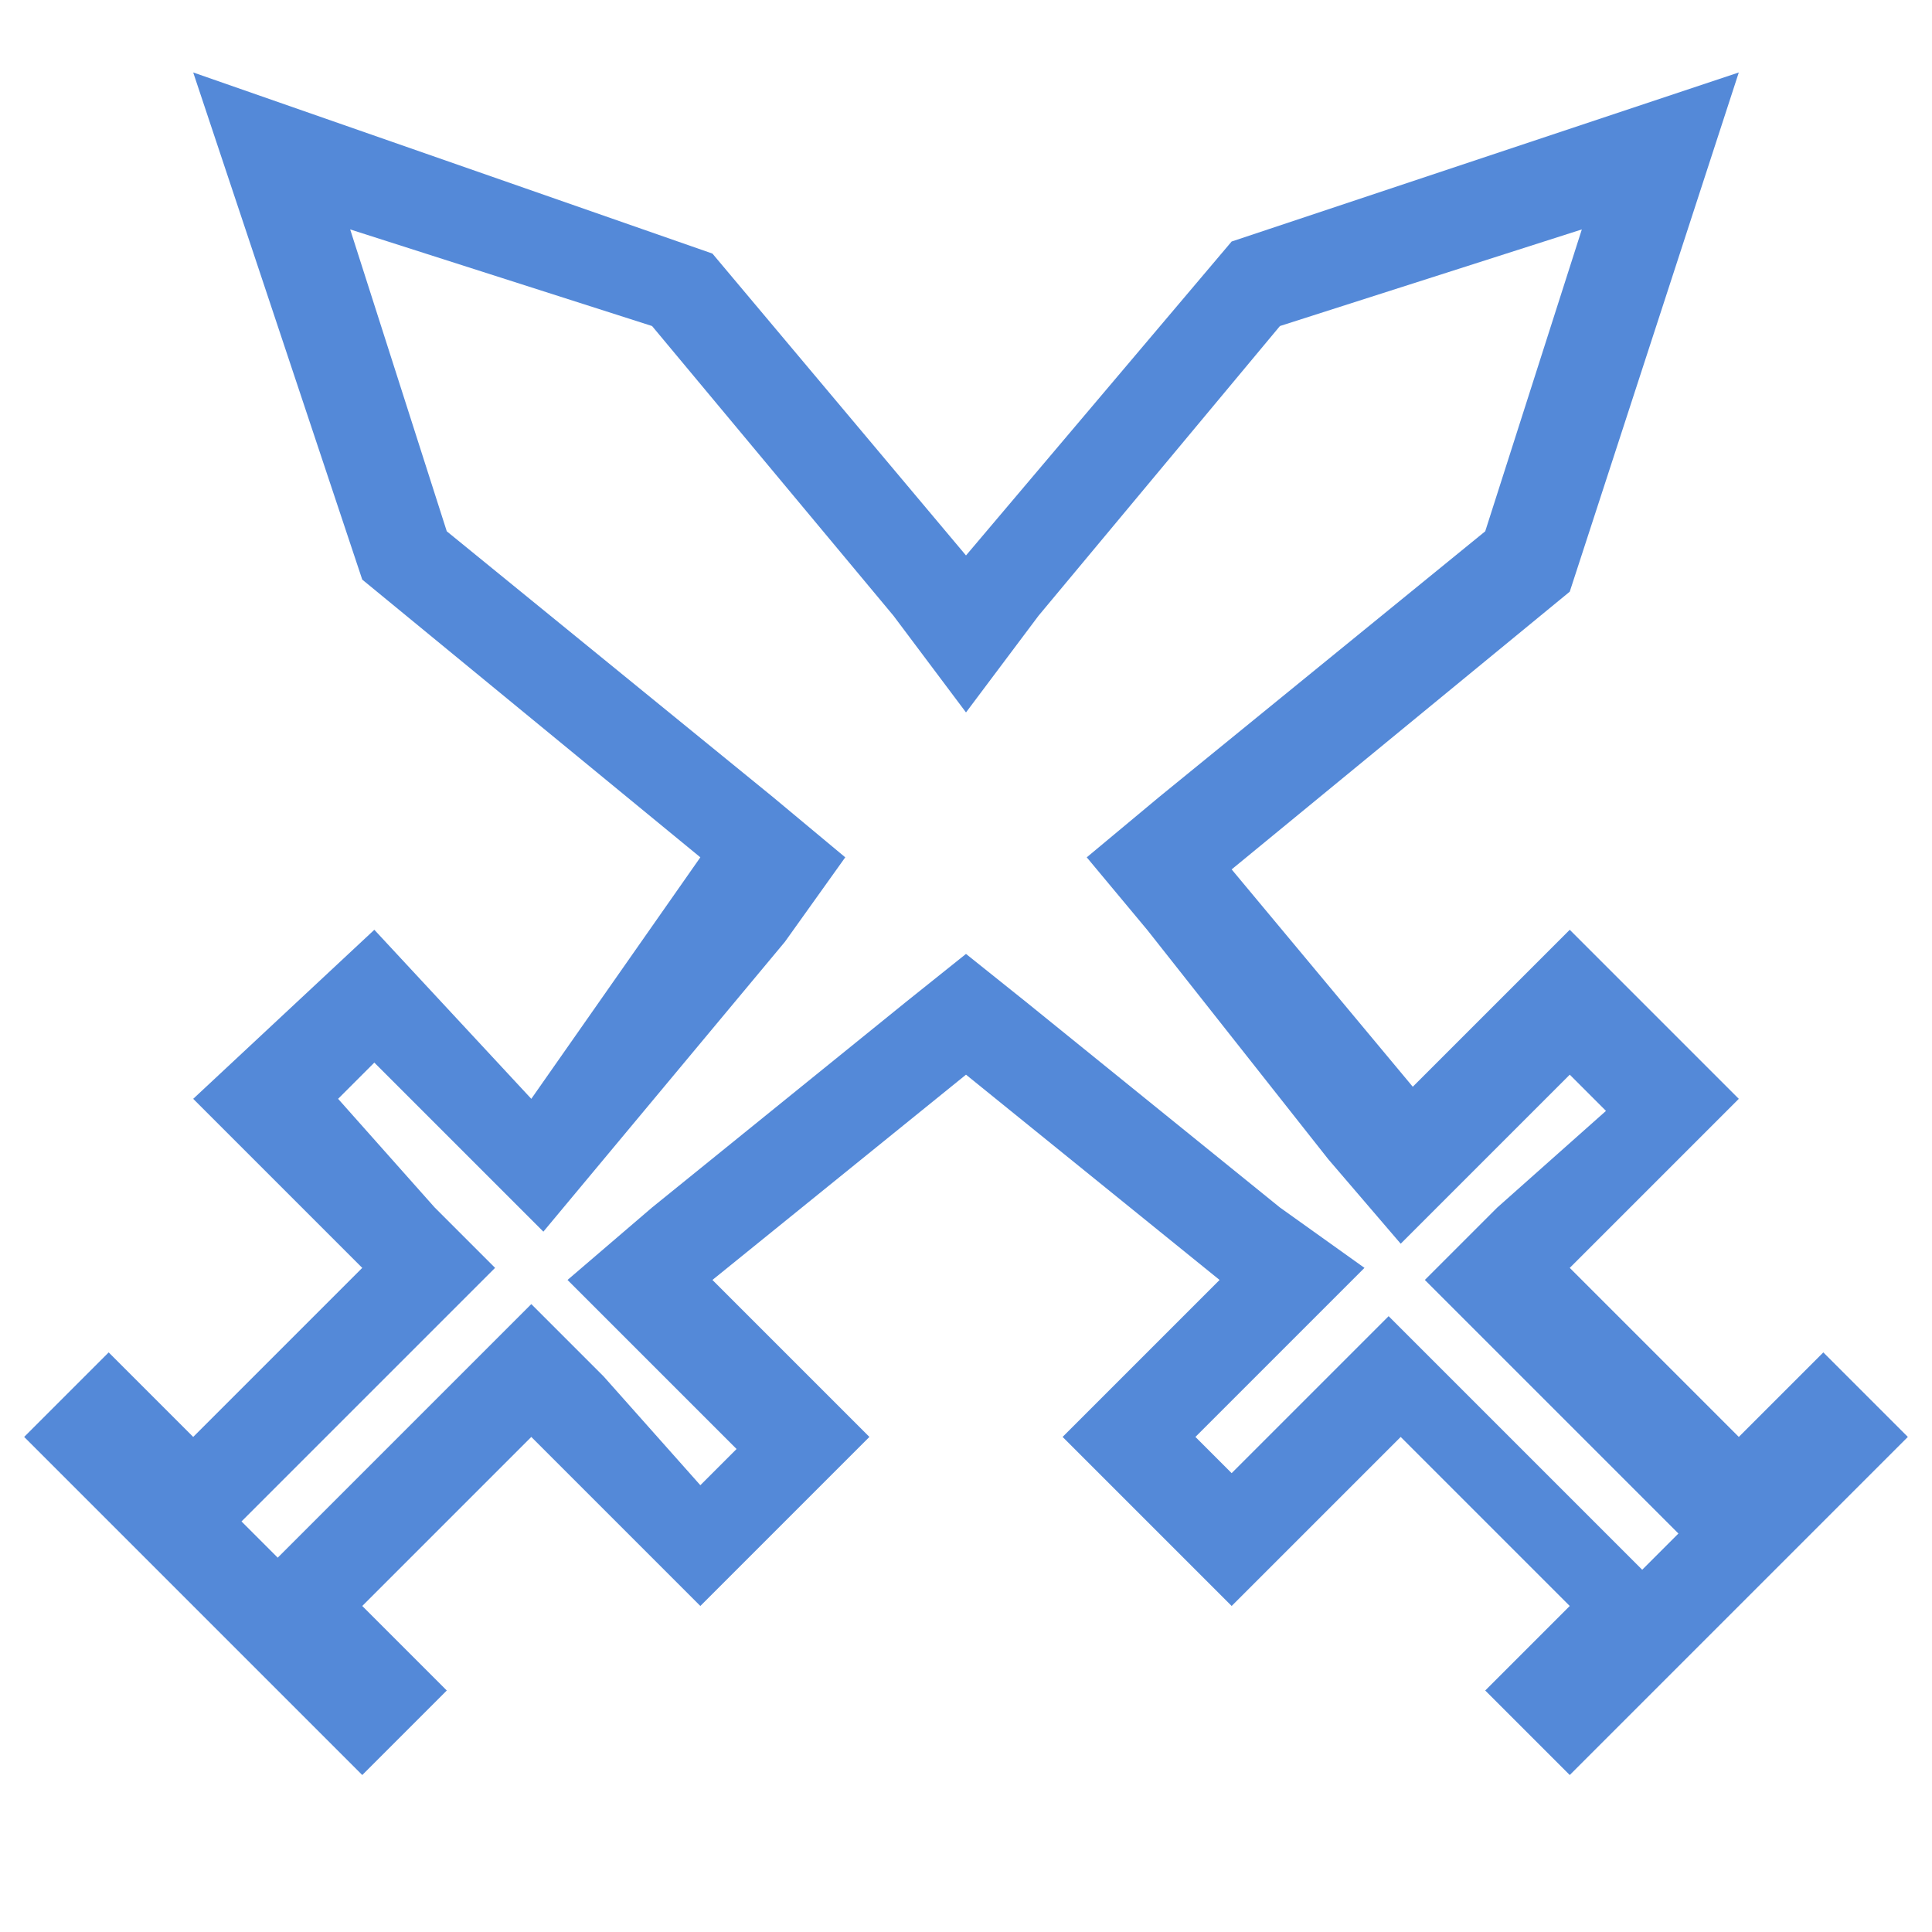
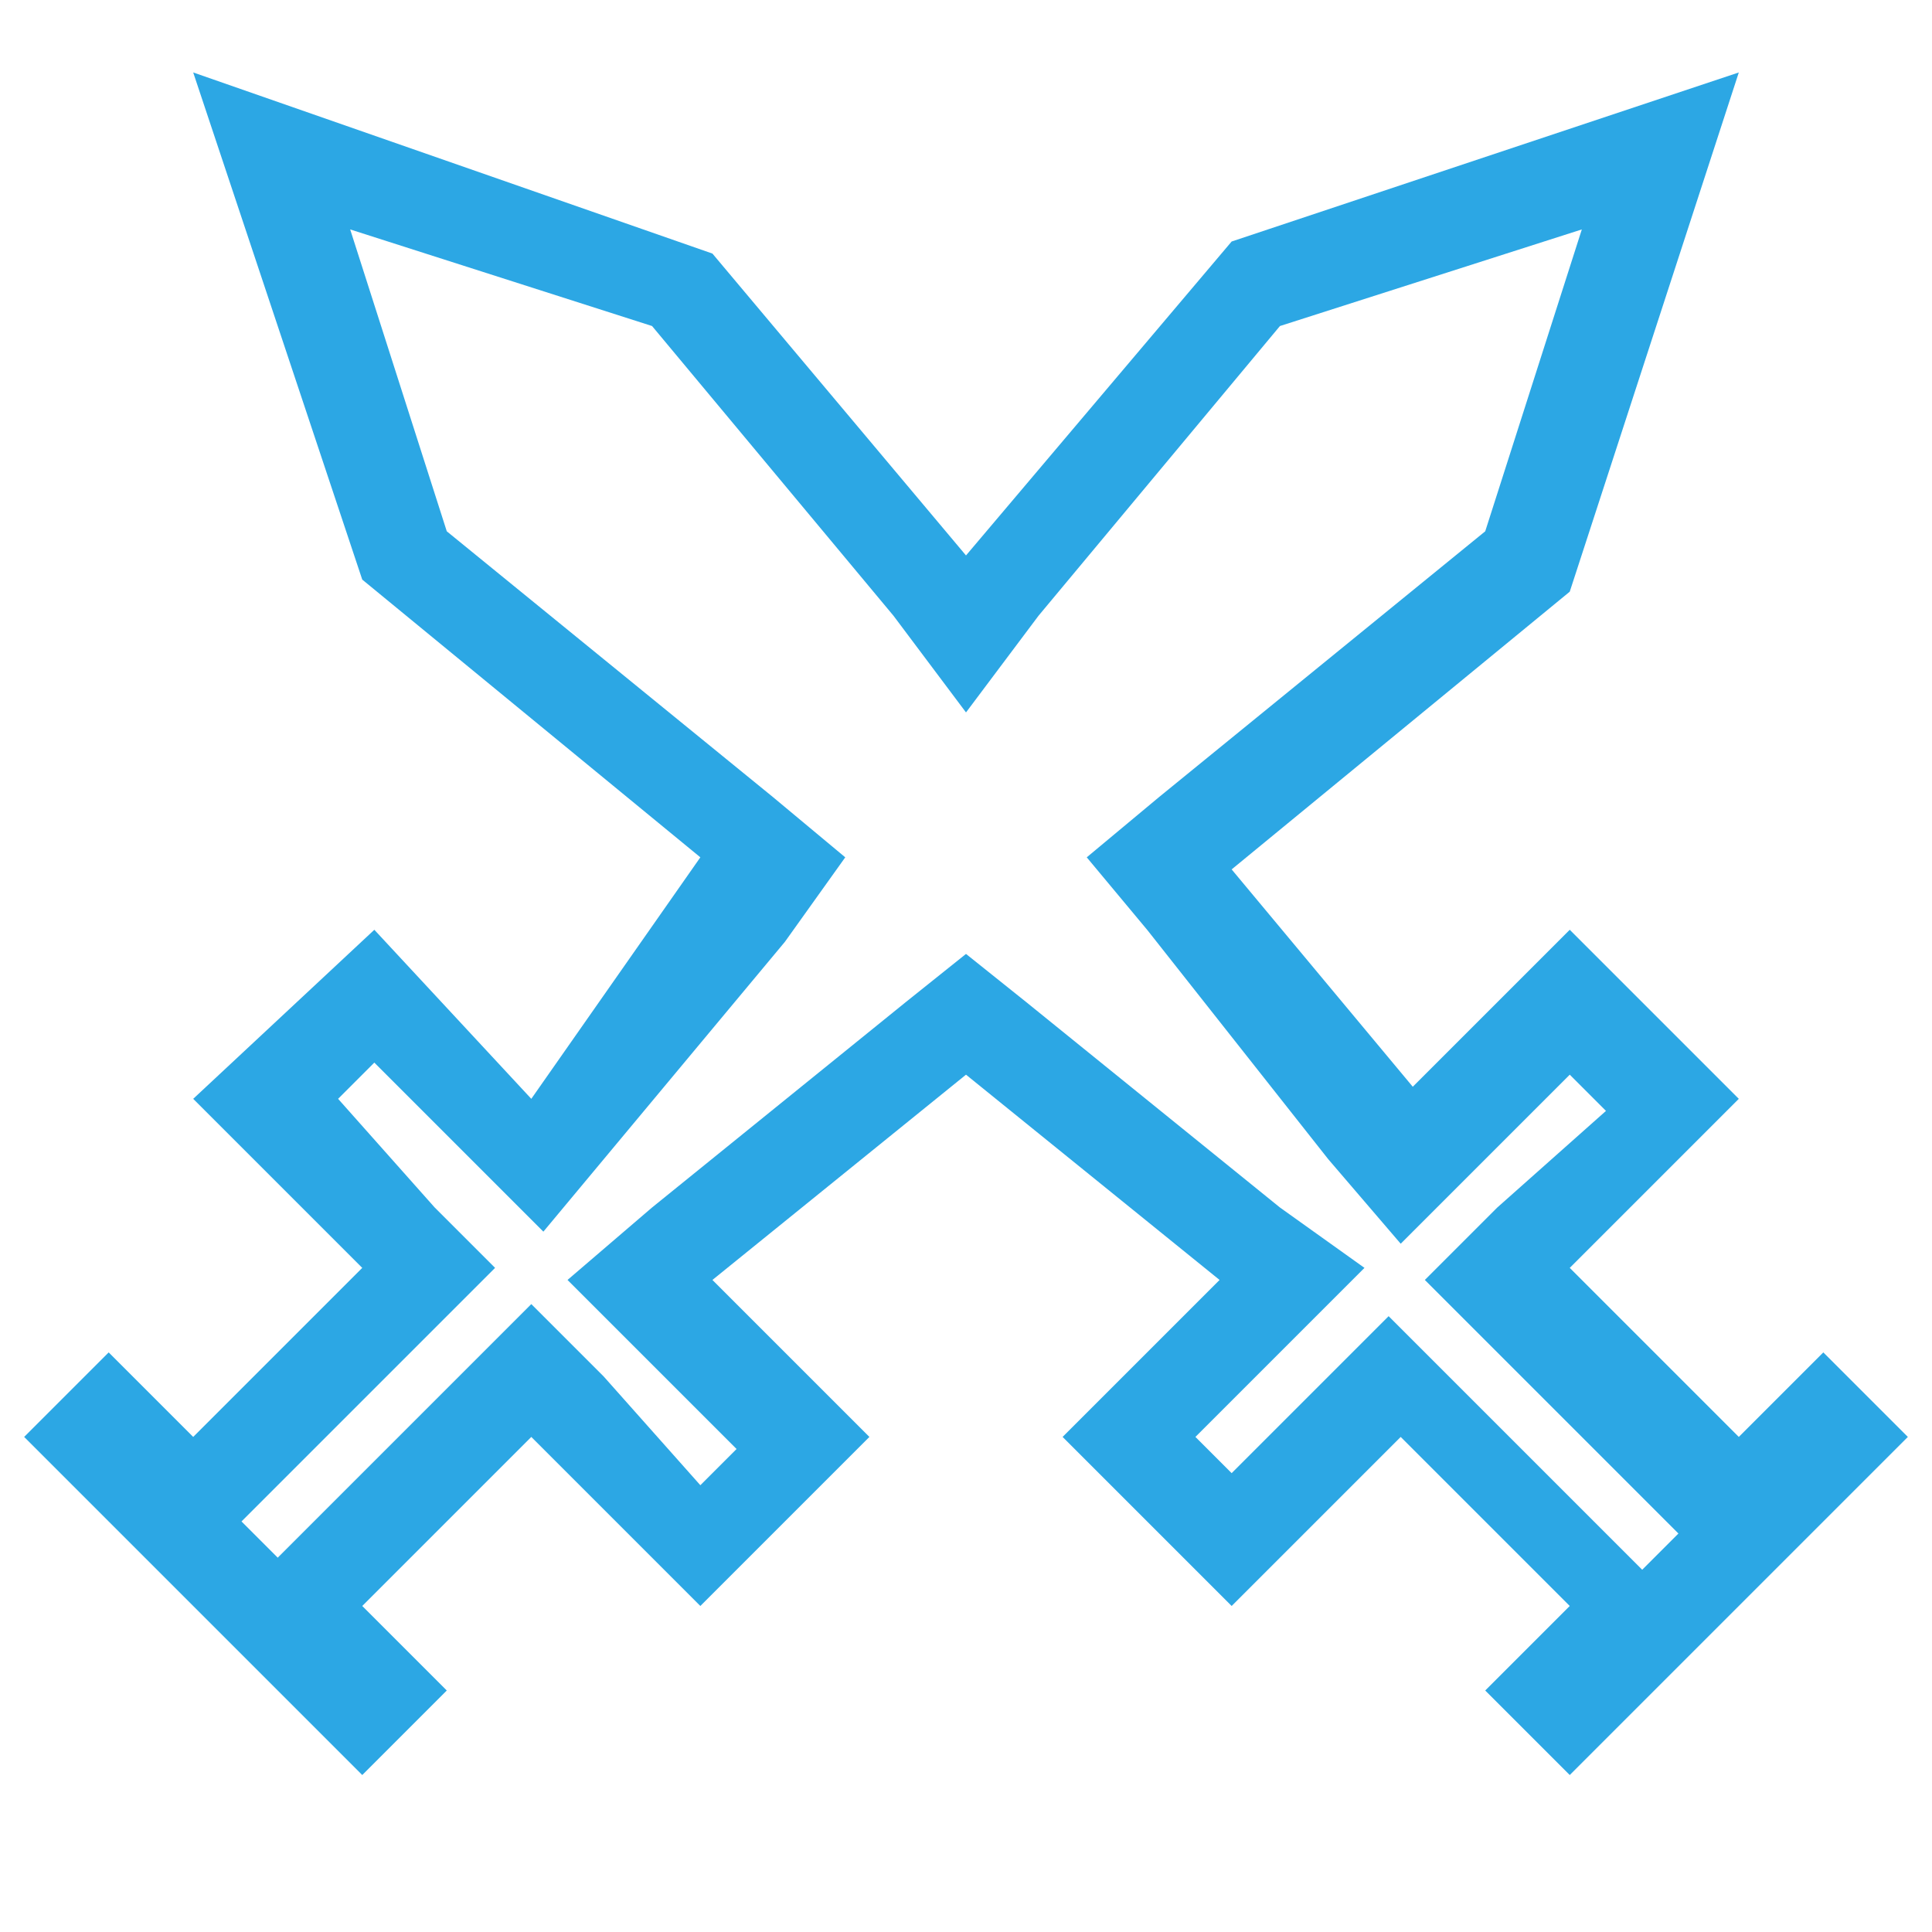
- <svg xmlns="http://www.w3.org/2000/svg" t="1594731734933" class="icon" viewBox="0 0 1024 1024" version="1.1" p-id="3450" width="48" height="48">
+ <svg xmlns="http://www.w3.org/2000/svg" t="1594781969321" class="icon" viewBox="0 0 1024 1024" version="1.1" p-id="2674" width="48" height="48">
  <defs>
    <style type="text/css" />
  </defs>
-   <path d="M838.4 121.6l-51.2 160-172.8 140.8-38.4 32 32 38.4L704 614.4l38.4 44.8 38.4-38.4 51.2-51.2 19.2 19.2-57.6 51.2-38.4 38.4 38.4 38.4 89.6 89.6 6.4 6.4-19.2 19.2-6.4-6.4-89.6-89.6-38.4-38.4-32 32-51.2 51.2-19.2-19.2 51.2-51.2 38.4-38.4-44.8-32-134.4-108.8-32-25.6-32 25.6L345.6 640l-44.8 38.4 38.4 38.4 51.2 51.2-19.2 19.2-51.2-57.6-38.4-38.4-38.4 38.4-89.6 89.6-6.4 6.4-19.2-19.2 6.4-6.4 89.6-89.6 38.4-38.4-32-32-51.2-57.6 19.2-19.2 51.2 51.2 38.4 38.4 32-38.4 96-115.2 32-44.8-38.4-32-172.8-140.8-51.2-160 160 51.2 128 153.6 38.4 51.2 38.4-51.2 128-153.6 160-51.2M921.6 38.4L652.8 128 512 294.4 377.6 134.4 102.4 38.4 192 307.2l179.2 147.2-89.6 128-83.2-89.6-96 89.6L192 672l-89.6 89.6-44.8-44.8-44.8 44.8L192 940.8l44.8-44.8-44.8-44.8 89.6-89.6 89.6 89.6 89.6-89.6-83.2-83.2L512 569.6l134.4 108.8-83.2 83.2 89.6 89.6 89.6-89.6 89.6 89.6-44.8 44.8 44.8 44.8 179.2-179.2-44.8-44.8-44.8 44.8-89.6-89.6 89.6-89.6L832 492.8 748.8 576l-96-115.2L832 313.6 921.6 38.4z" p-id="3451" fill="#5489d8" />
+   <path d="M838.4 121.6l-51.2 160-172.8 140.8-38.4 32 32 38.4L704 614.4l38.4 44.8 38.4-38.4 51.2-51.2 19.2 19.2-57.6 51.2-38.4 38.4 38.4 38.4 89.6 89.6 6.4 6.4-19.2 19.2-6.4-6.4-89.6-89.6-38.4-38.4-32 32-51.2 51.2-19.2-19.2 51.2-51.2 38.4-38.4-44.8-32-134.4-108.8-32-25.6-32 25.6L345.6 640l-44.8 38.4 38.4 38.4 51.2 51.2-19.2 19.2-51.2-57.6-38.4-38.4-38.4 38.4-89.6 89.6-6.4 6.4-19.2-19.2 6.4-6.4 89.6-89.6 38.4-38.4-32-32-51.2-57.6 19.2-19.2 51.2 51.2 38.4 38.4 32-38.4 96-115.2 32-44.8-38.4-32-172.8-140.8-51.2-160 160 51.2 128 153.6 38.4 51.2 38.4-51.2 128-153.6 160-51.2M921.6 38.4L652.8 128 512 294.4 377.6 134.4 102.4 38.4 192 307.2l179.2 147.2-89.6 128-83.2-89.6-96 89.6L192 672l-89.6 89.6-44.8-44.8-44.8 44.8L192 940.8l44.8-44.8-44.8-44.8 89.6-89.6 89.6 89.6 89.6-89.6-83.2-83.2L512 569.6l134.4 108.8-83.2 83.2 89.6 89.6 89.6-89.6 89.6 89.6-44.8 44.8 44.8 44.8 179.2-179.2-44.8-44.8-44.8 44.8-89.6-89.6 89.6-89.6L832 492.8 748.8 576l-96-115.2L832 313.6 921.6 38.4z" p-id="2675" fill="#2ca7e4" />
</svg>
